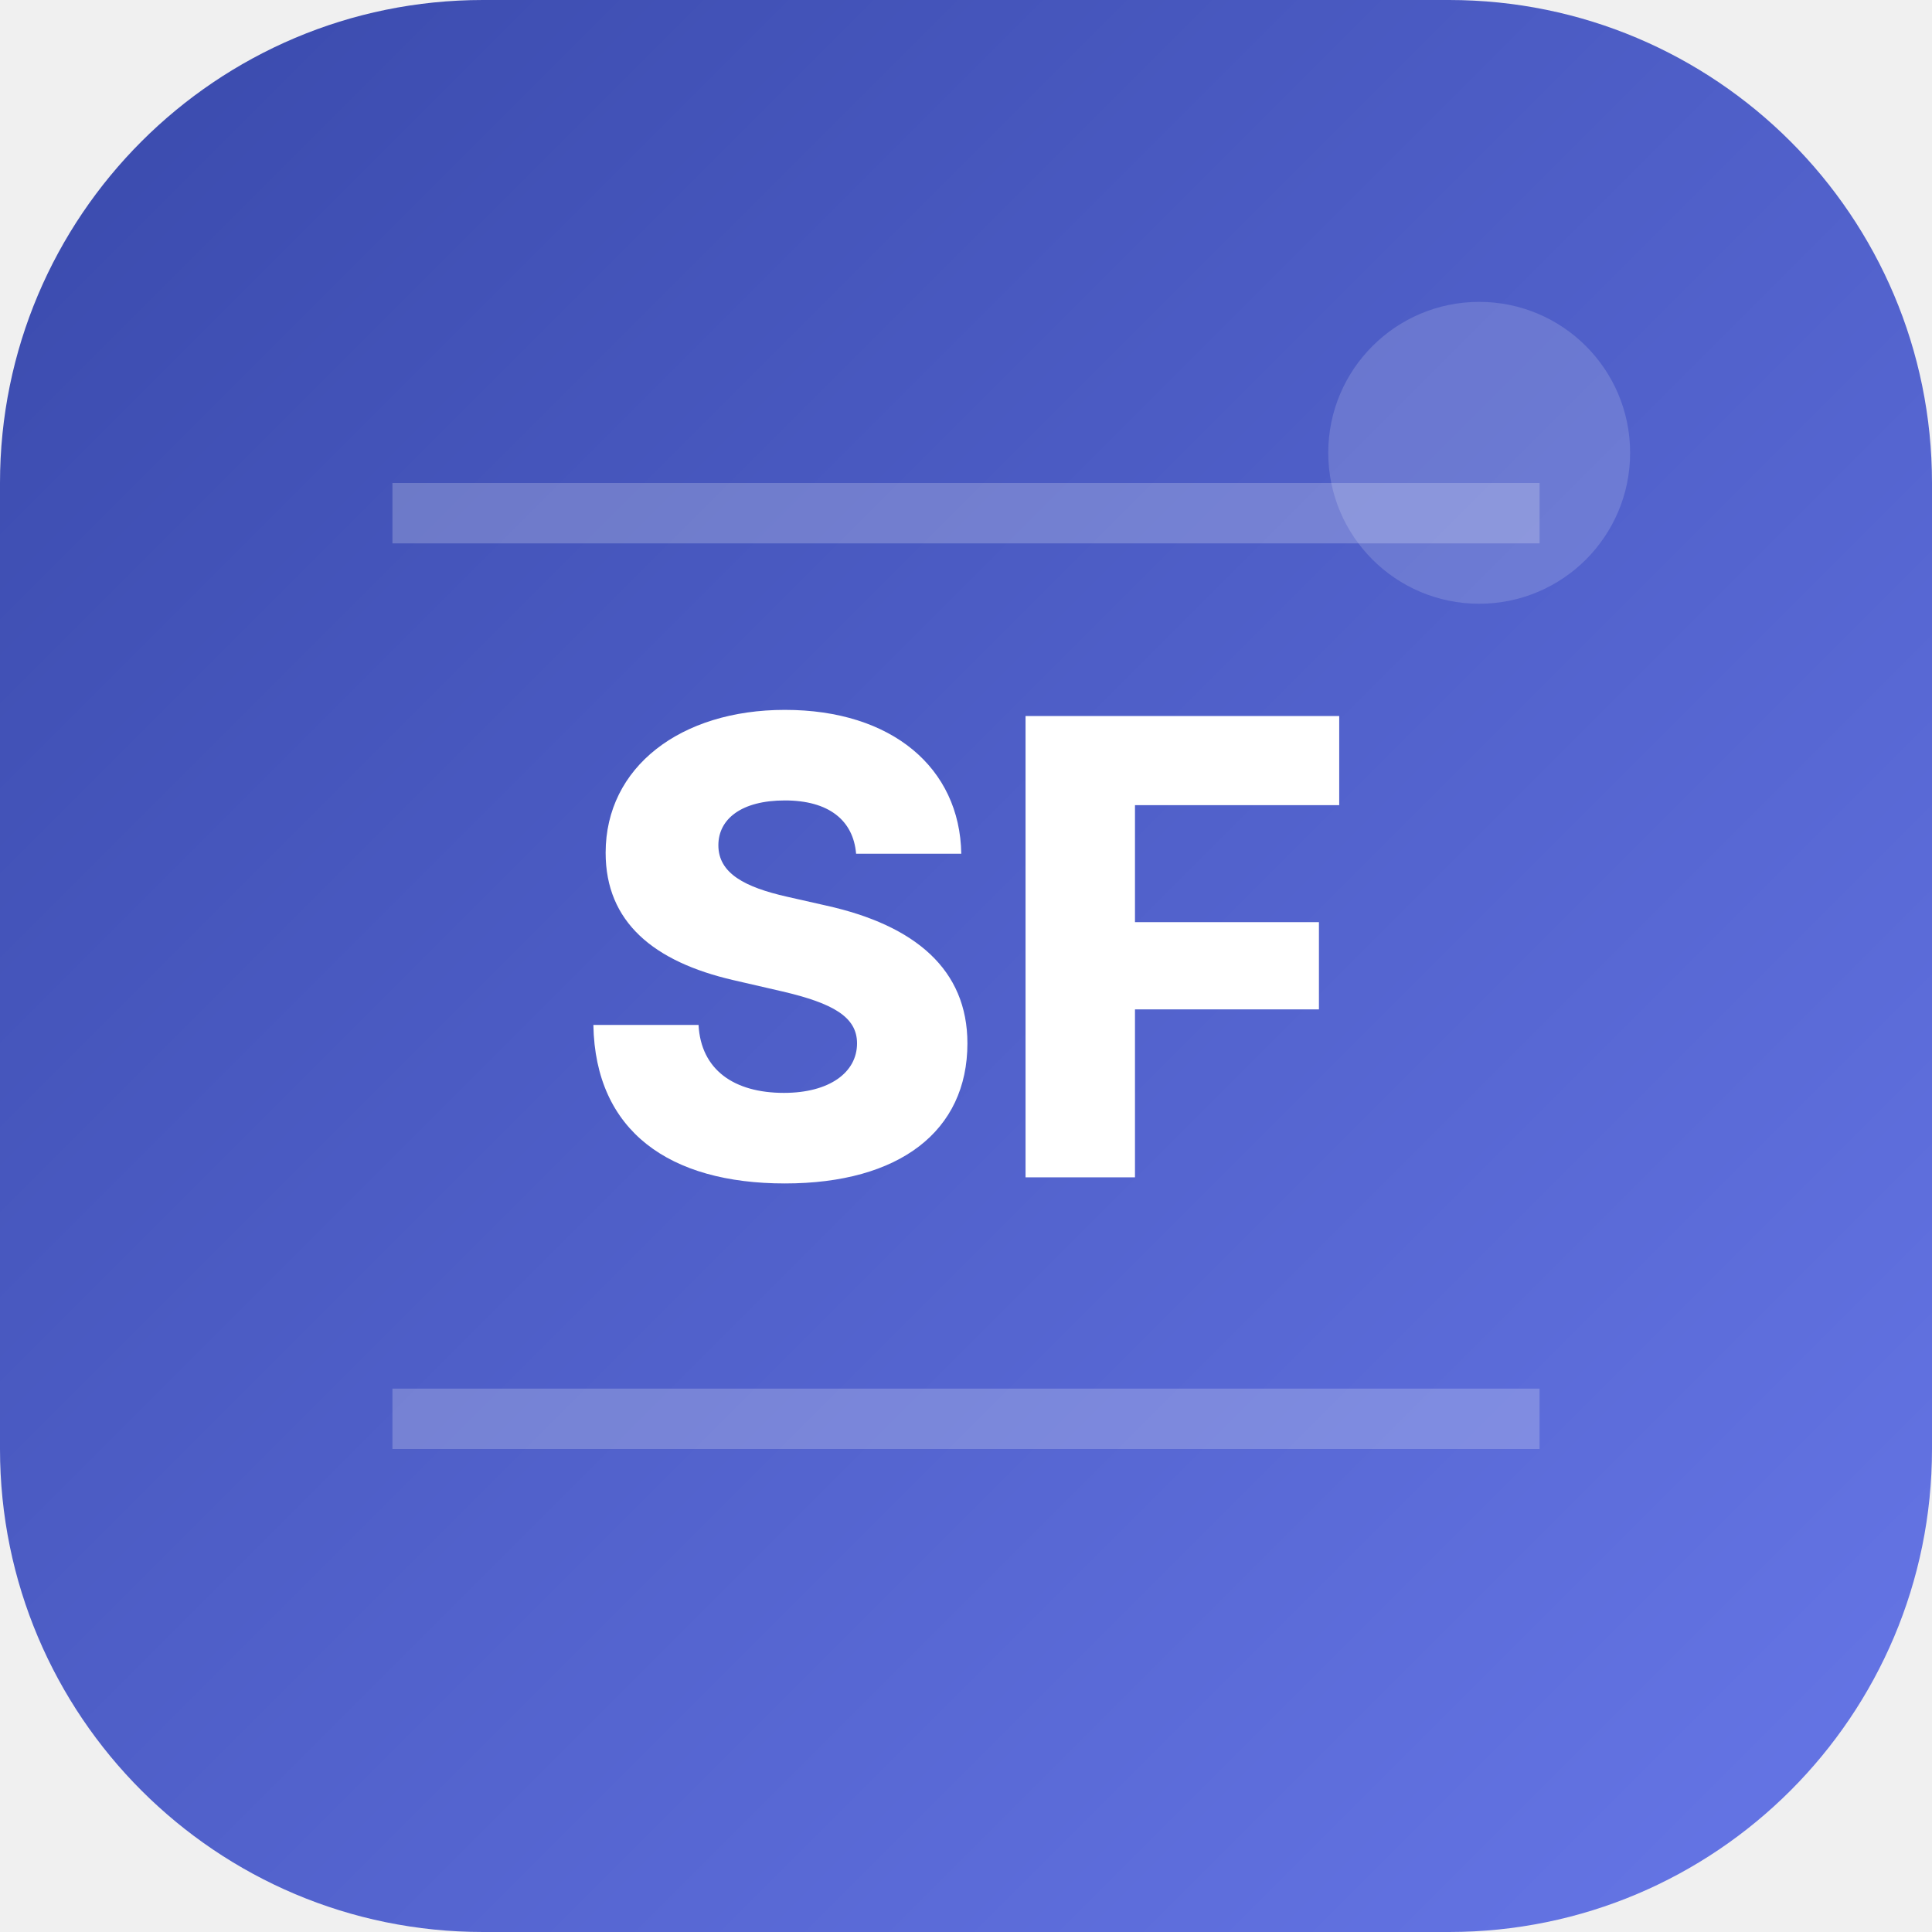
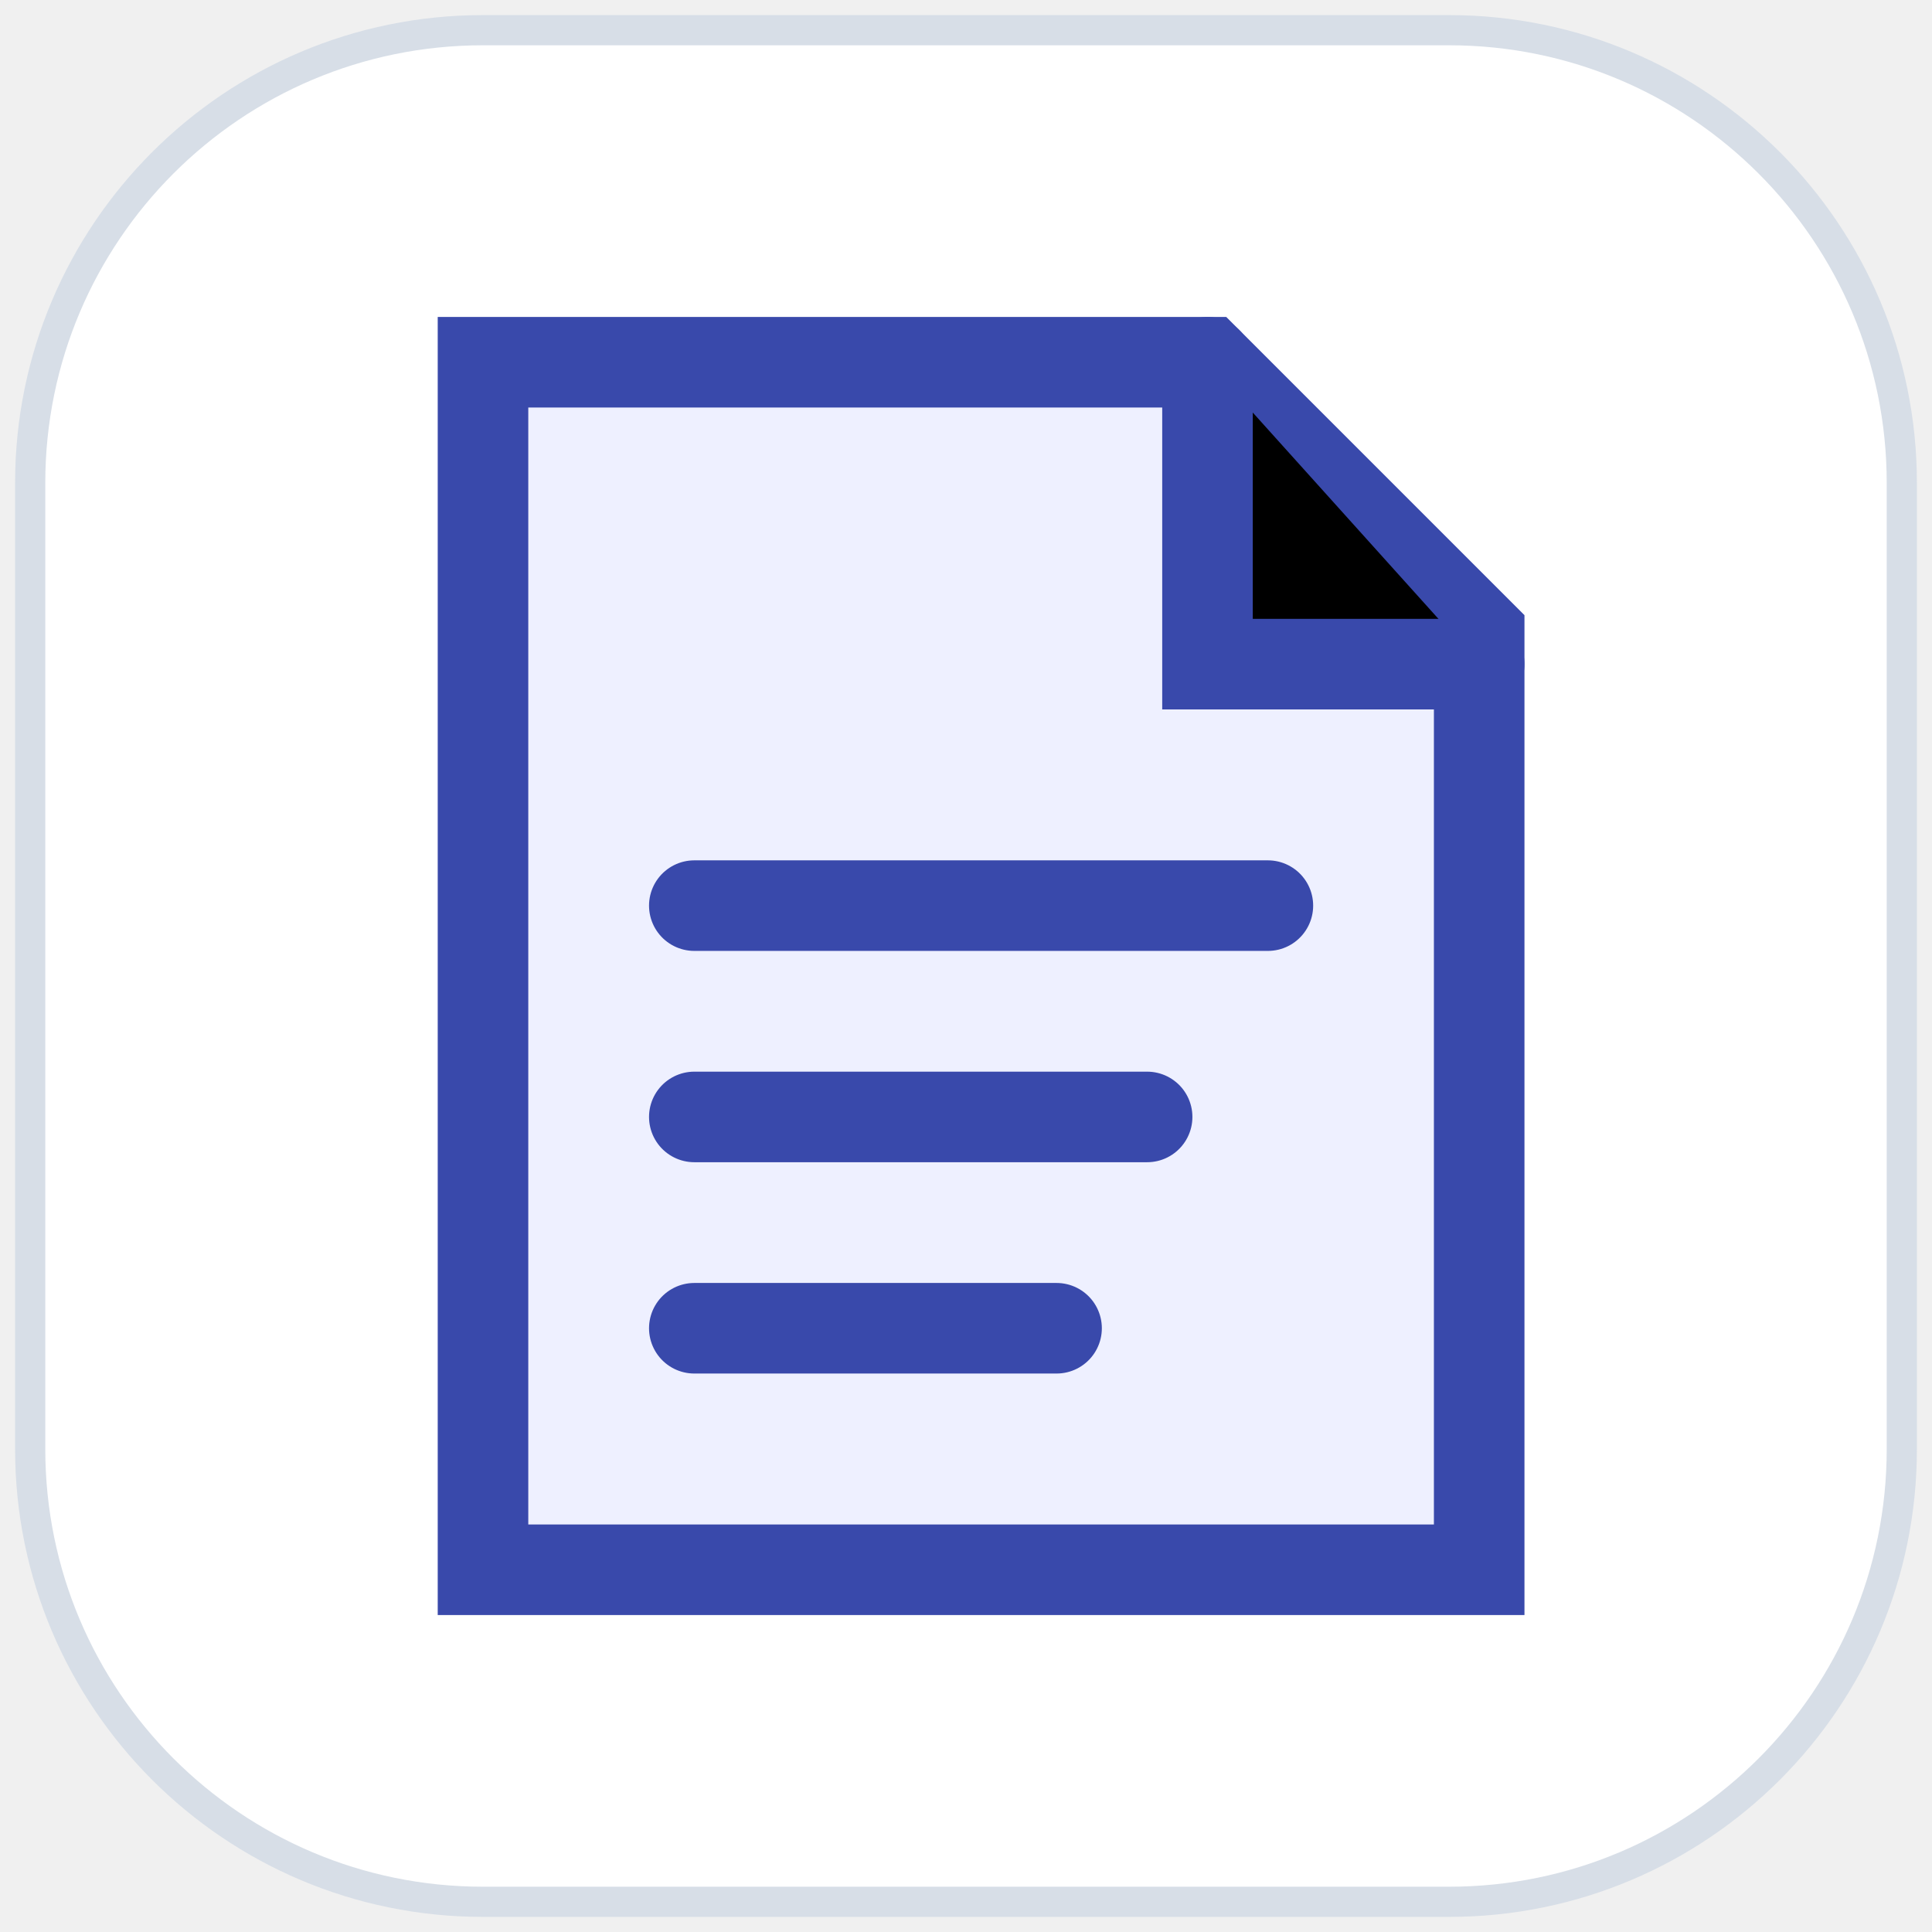
<svg xmlns="http://www.w3.org/2000/svg" viewBox="0 0 64 64" role="img" aria-labelledby="title">
-   <defs>
-     <linearGradient id="g" x1="0" y1="0" x2="1" y2="1">
-       <stop stop-color="#3949AB" />
-       <stop offset="1" stop-color="#6777E8" />
-     </linearGradient>
-   </defs>
-   <rect width="64" height="64" rx="16" fill="url(#g)" />
-   <path d="M13 17h38M13 47h38" stroke="rgba(255,255,255,.22)" stroke-width="2" />
-   <circle cx="49" cy="15" r="5" fill="rgba(255,255,255,.16)" />
-   <text x="32" y="39" text-anchor="middle" font-family="Inter,Arial,sans-serif" font-size="21" font-weight="800" fill="#fff">SF</text>
+   <rect x="1" y="1" width="62" height="62" rx="15" fill="#ffffff" stroke="#d7dee7" />
+   <path d="M16 12h24l9 9v31H16z" fill="#eef0ff" stroke="#3949ab" stroke-width="3" />
+   <path d="M40 12v10h9M23 30h19M23 37h15M23 44h12" stroke="#3949ab" stroke-width="3" stroke-linecap="round" />
</svg>
